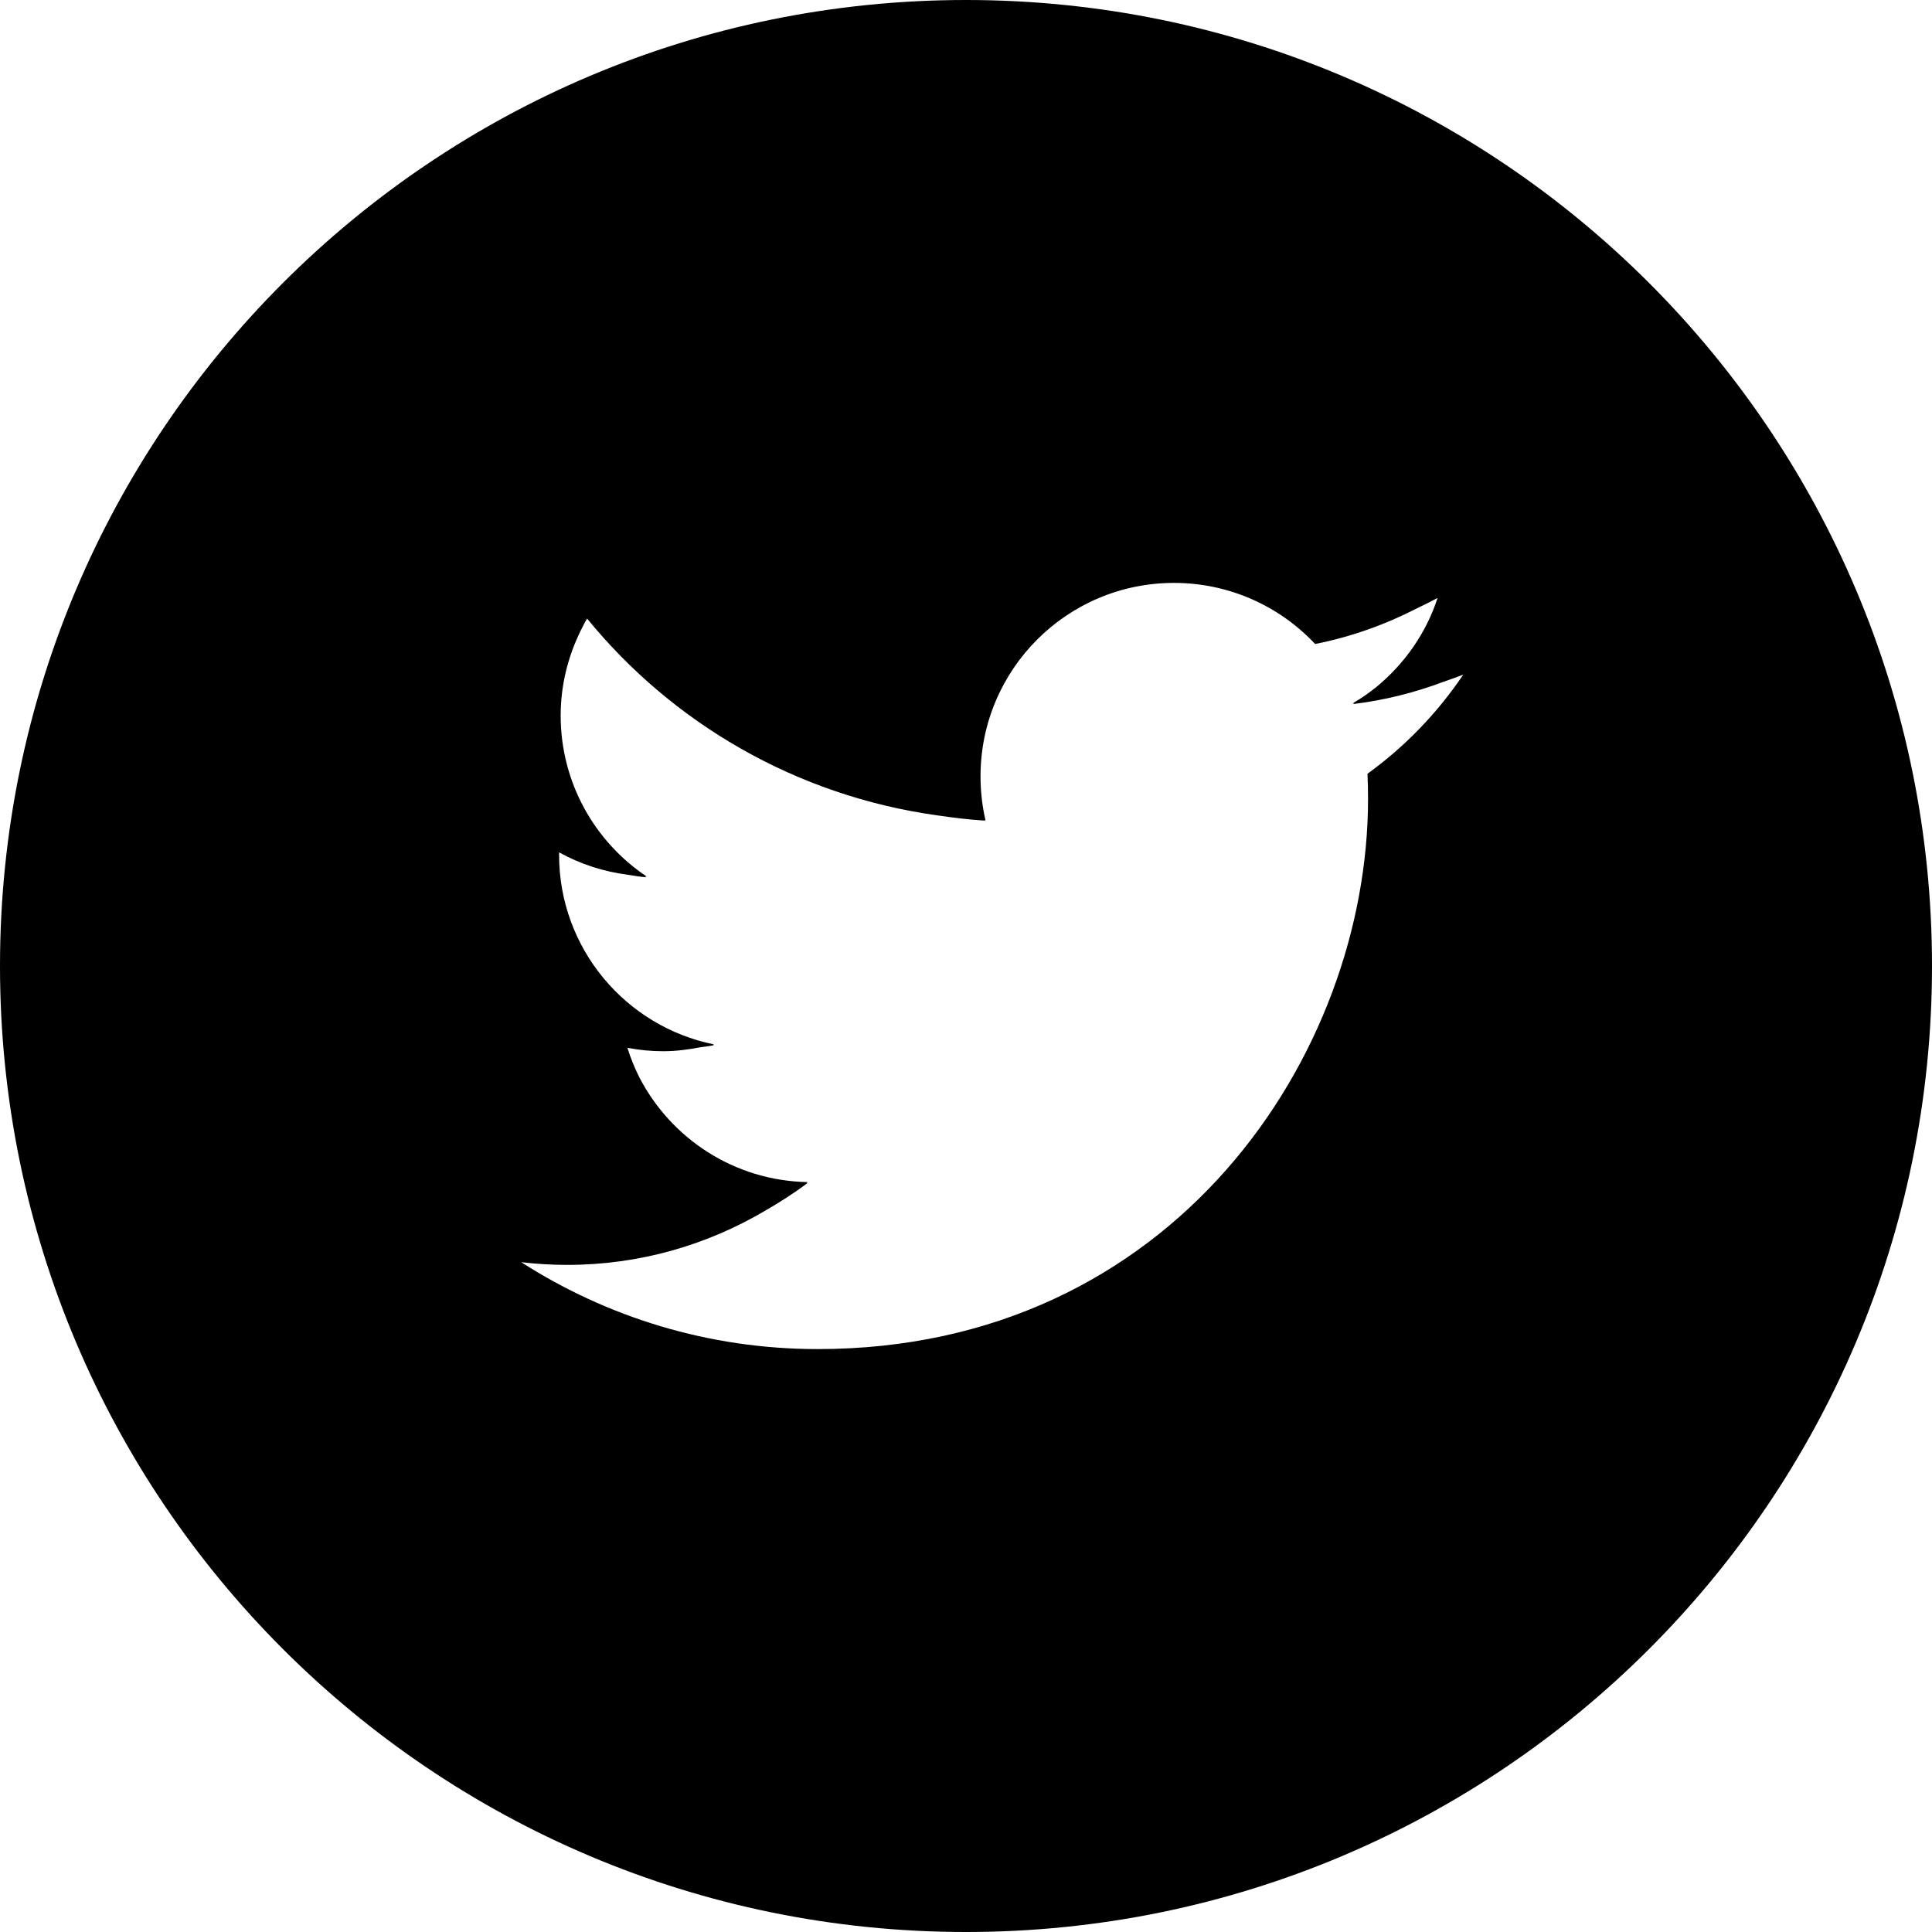
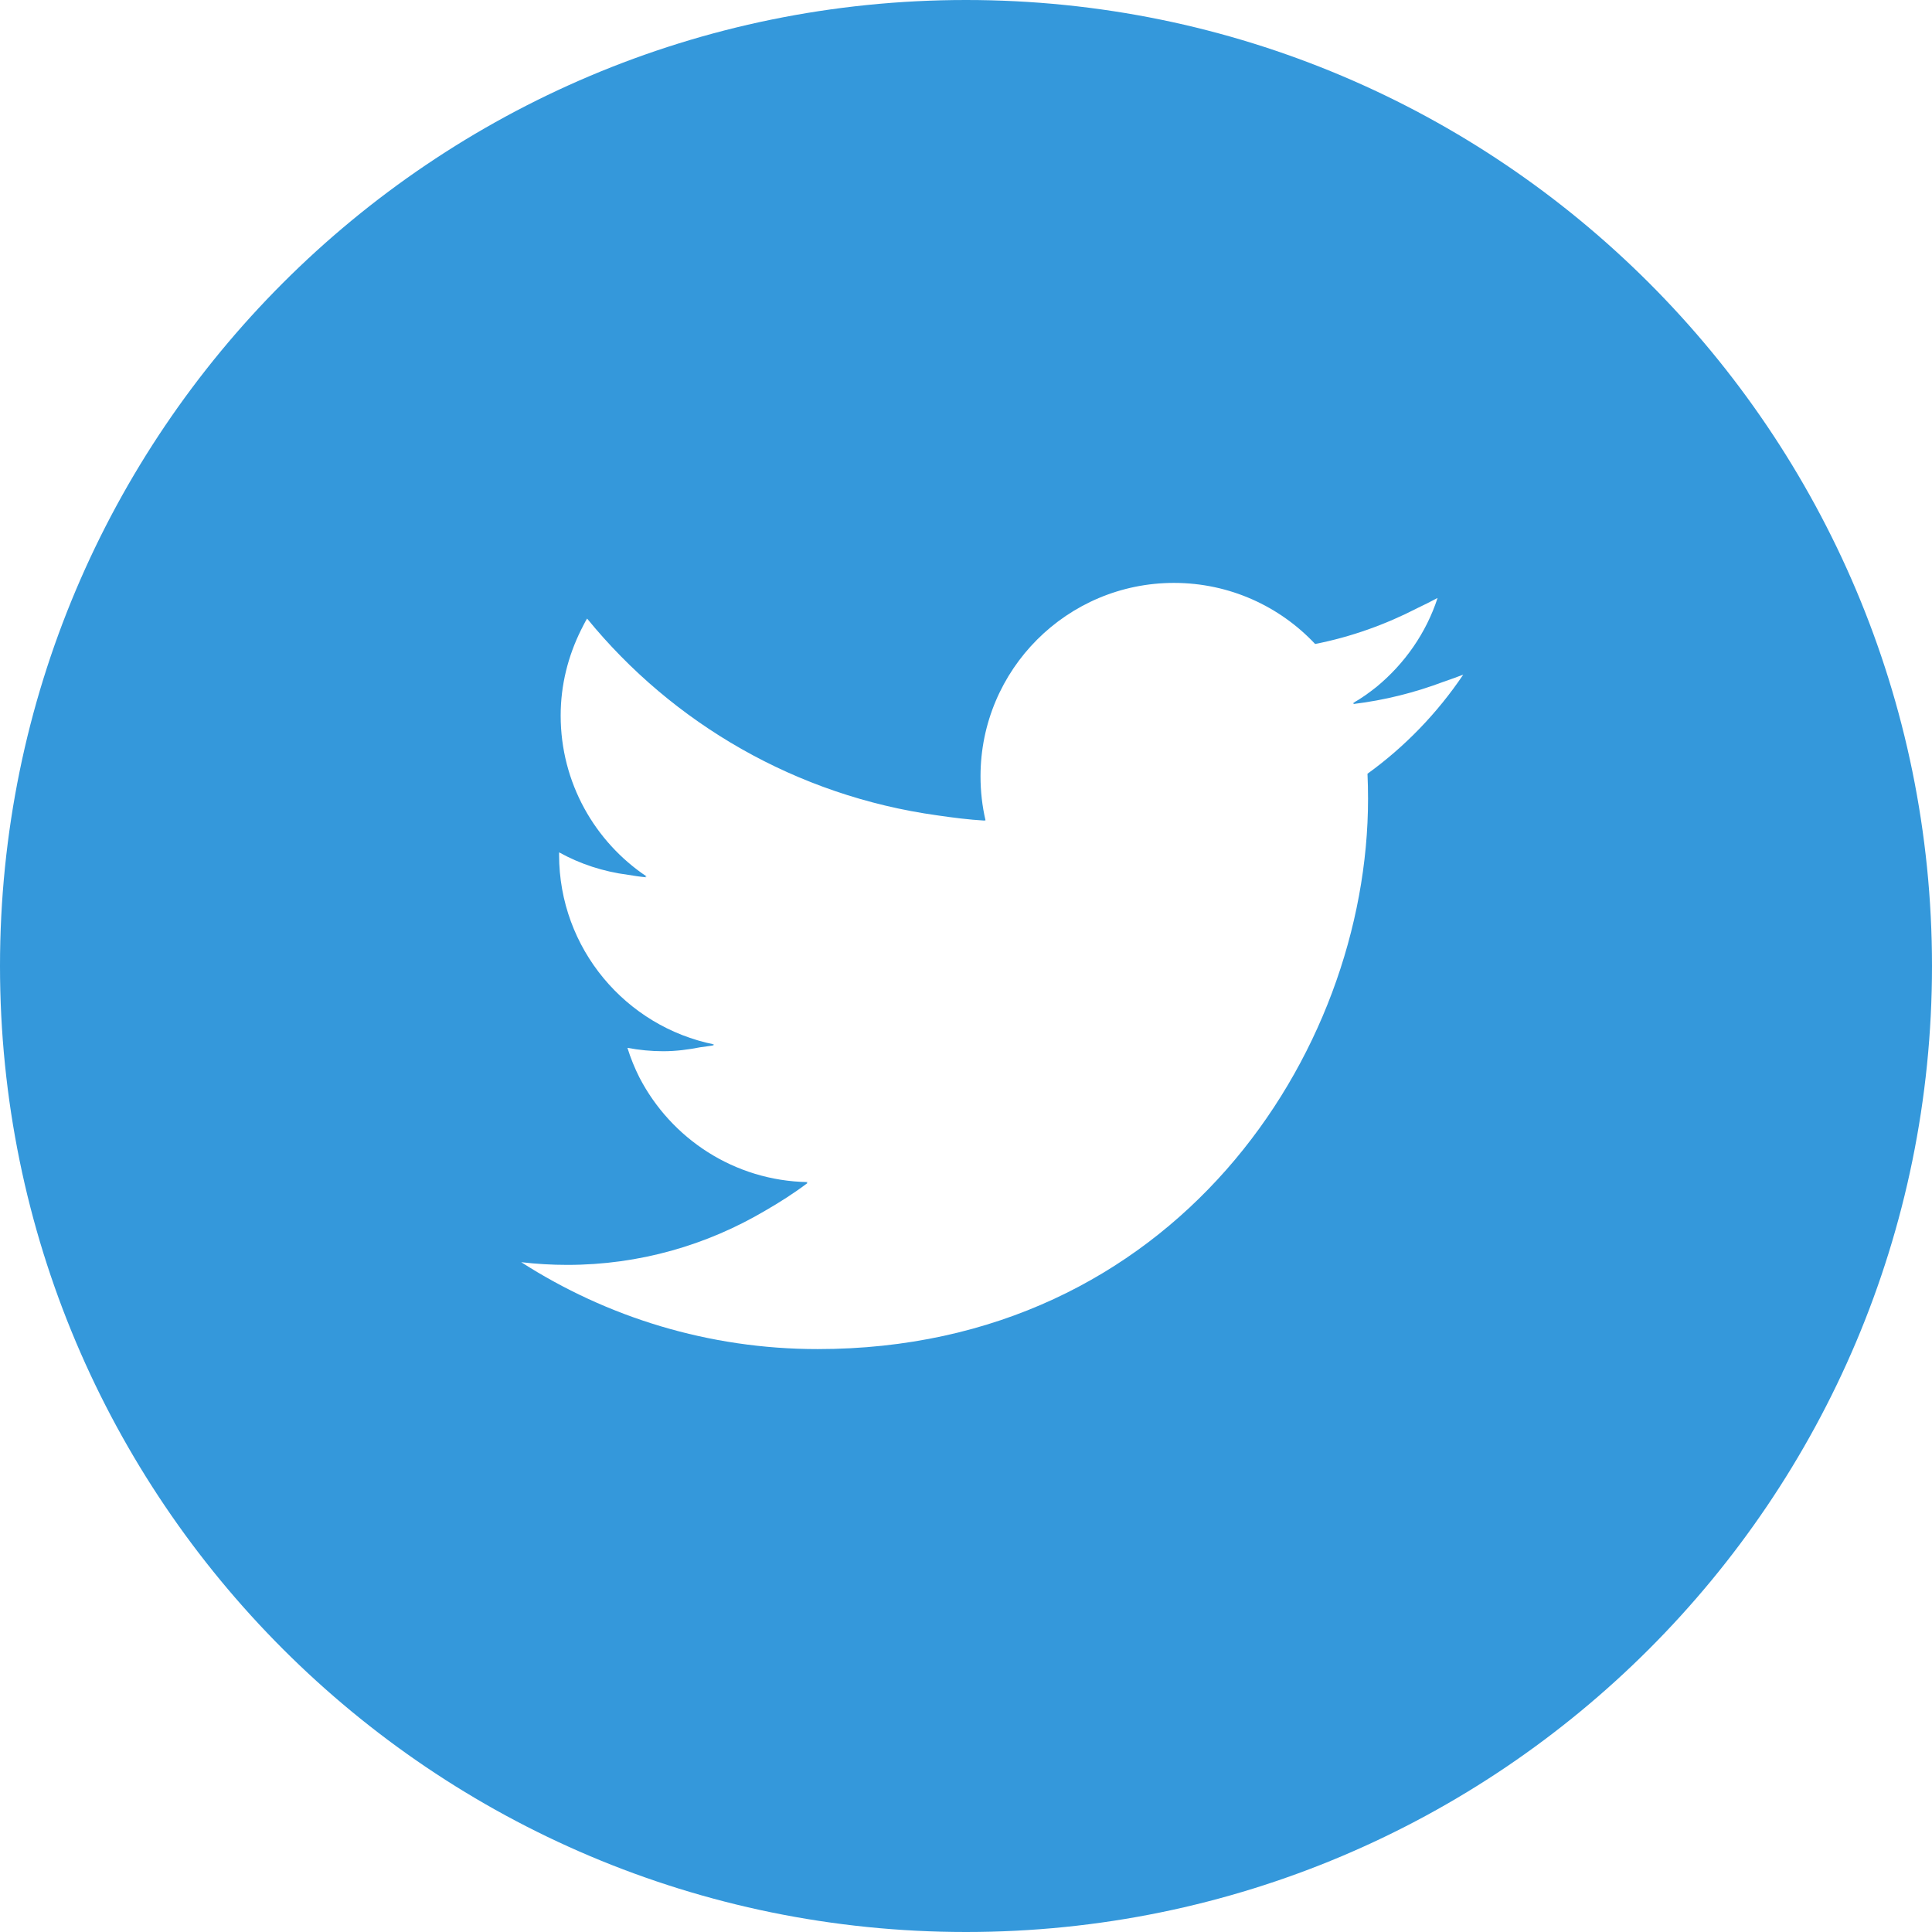
<svg xmlns="http://www.w3.org/2000/svg" height="800px" width="800px" version="1.1" id="_x32_" viewBox="0 0 512 512" xml:space="preserve">
  <style type="text/css">
- 	.st0{fill:#000000;}
+ 	.st0{fill:#3498db;}
</style>
  <g>
    <path class="st0" d="M256,0C114.615,0,0,114.615,0,256s114.615,256,256,256s256-114.615,256-256S397.385,0,256,0z M260.926,217.391   c0.084,0.004,0.164,0.021,0.25,0.025c-0.875-3.752-1.328-7.664-1.328-11.682c0-28.307,22.951-51.258,51.262-51.258   c14.742,0,28.063,6.225,37.414,16.188c9.6-1.89,18.684-5.174,27.129-9.523c1.781-0.864,3.566-1.723,5.32-2.674   c-3.039,9.334-8.744,17.412-16.141,23.532c-2.004,1.576-4.062,3.098-6.326,4.344c0.154-0.018,0.304-0.052,0.457-0.071   c-0.15,0.093-0.275,0.22-0.428,0.312c8.402-1.005,16.459-3.051,24.111-5.942c1.715-0.592,3.428-1.191,5.127-1.852   c-6.842,10.159-15.453,19.095-25.375,26.259c0.098,2.197,0.148,4.406,0.148,6.631c0,67.736-51.558,145.842-145.844,145.842   c-28.947,0-55.891-8.484-78.576-23.028c4.01,0.473,8.092,0.715,12.229,0.715c19.136,0,37.014-5.269,52.383-14.34   c3.871-2.23,7.658-4.639,11.273-7.365c-0.098-0.002-0.187-0.026-0.285-0.028c0.094-0.073,0.196-0.136,0.289-0.209   c-19.422-0.358-36.184-11.539-44.574-27.747c-1.25-2.489-2.32-5.096-3.164-7.831c3.086,0.58,6.246,0.898,9.5,0.898   c3.391,0,6.666-0.436,9.871-1.063c1.197-0.168,2.406-0.308,3.586-0.502c-0.156-0.032-0.293-0.1-0.449-0.133   c0.162-0.042,0.336-0.056,0.496-0.1c-23.449-4.709-41.119-25.428-41.119-50.262c0-0.196,0.002-0.387,0.004-0.58l0.024-0.055   c5.521,3.064,11.693,5.092,18.23,5.94c1.609,0.269,3.221,0.516,4.832,0.657c-0.11-0.074-0.205-0.164-0.314-0.238   c0.152,0.006,0.297,0.036,0.447,0.041c-13.754-9.191-22.803-24.883-22.803-42.666c0-8.142,1.988-15.787,5.367-22.623   c0.539-1.028,1.018-2.078,1.637-3.074c22.711,27.822,55.516,46.971,92.801,52.15c4.16,0.605,8.332,1.144,12.553,1.388   C260.934,217.443,260.932,217.416,260.926,217.391z" />
  </g>
</svg>
